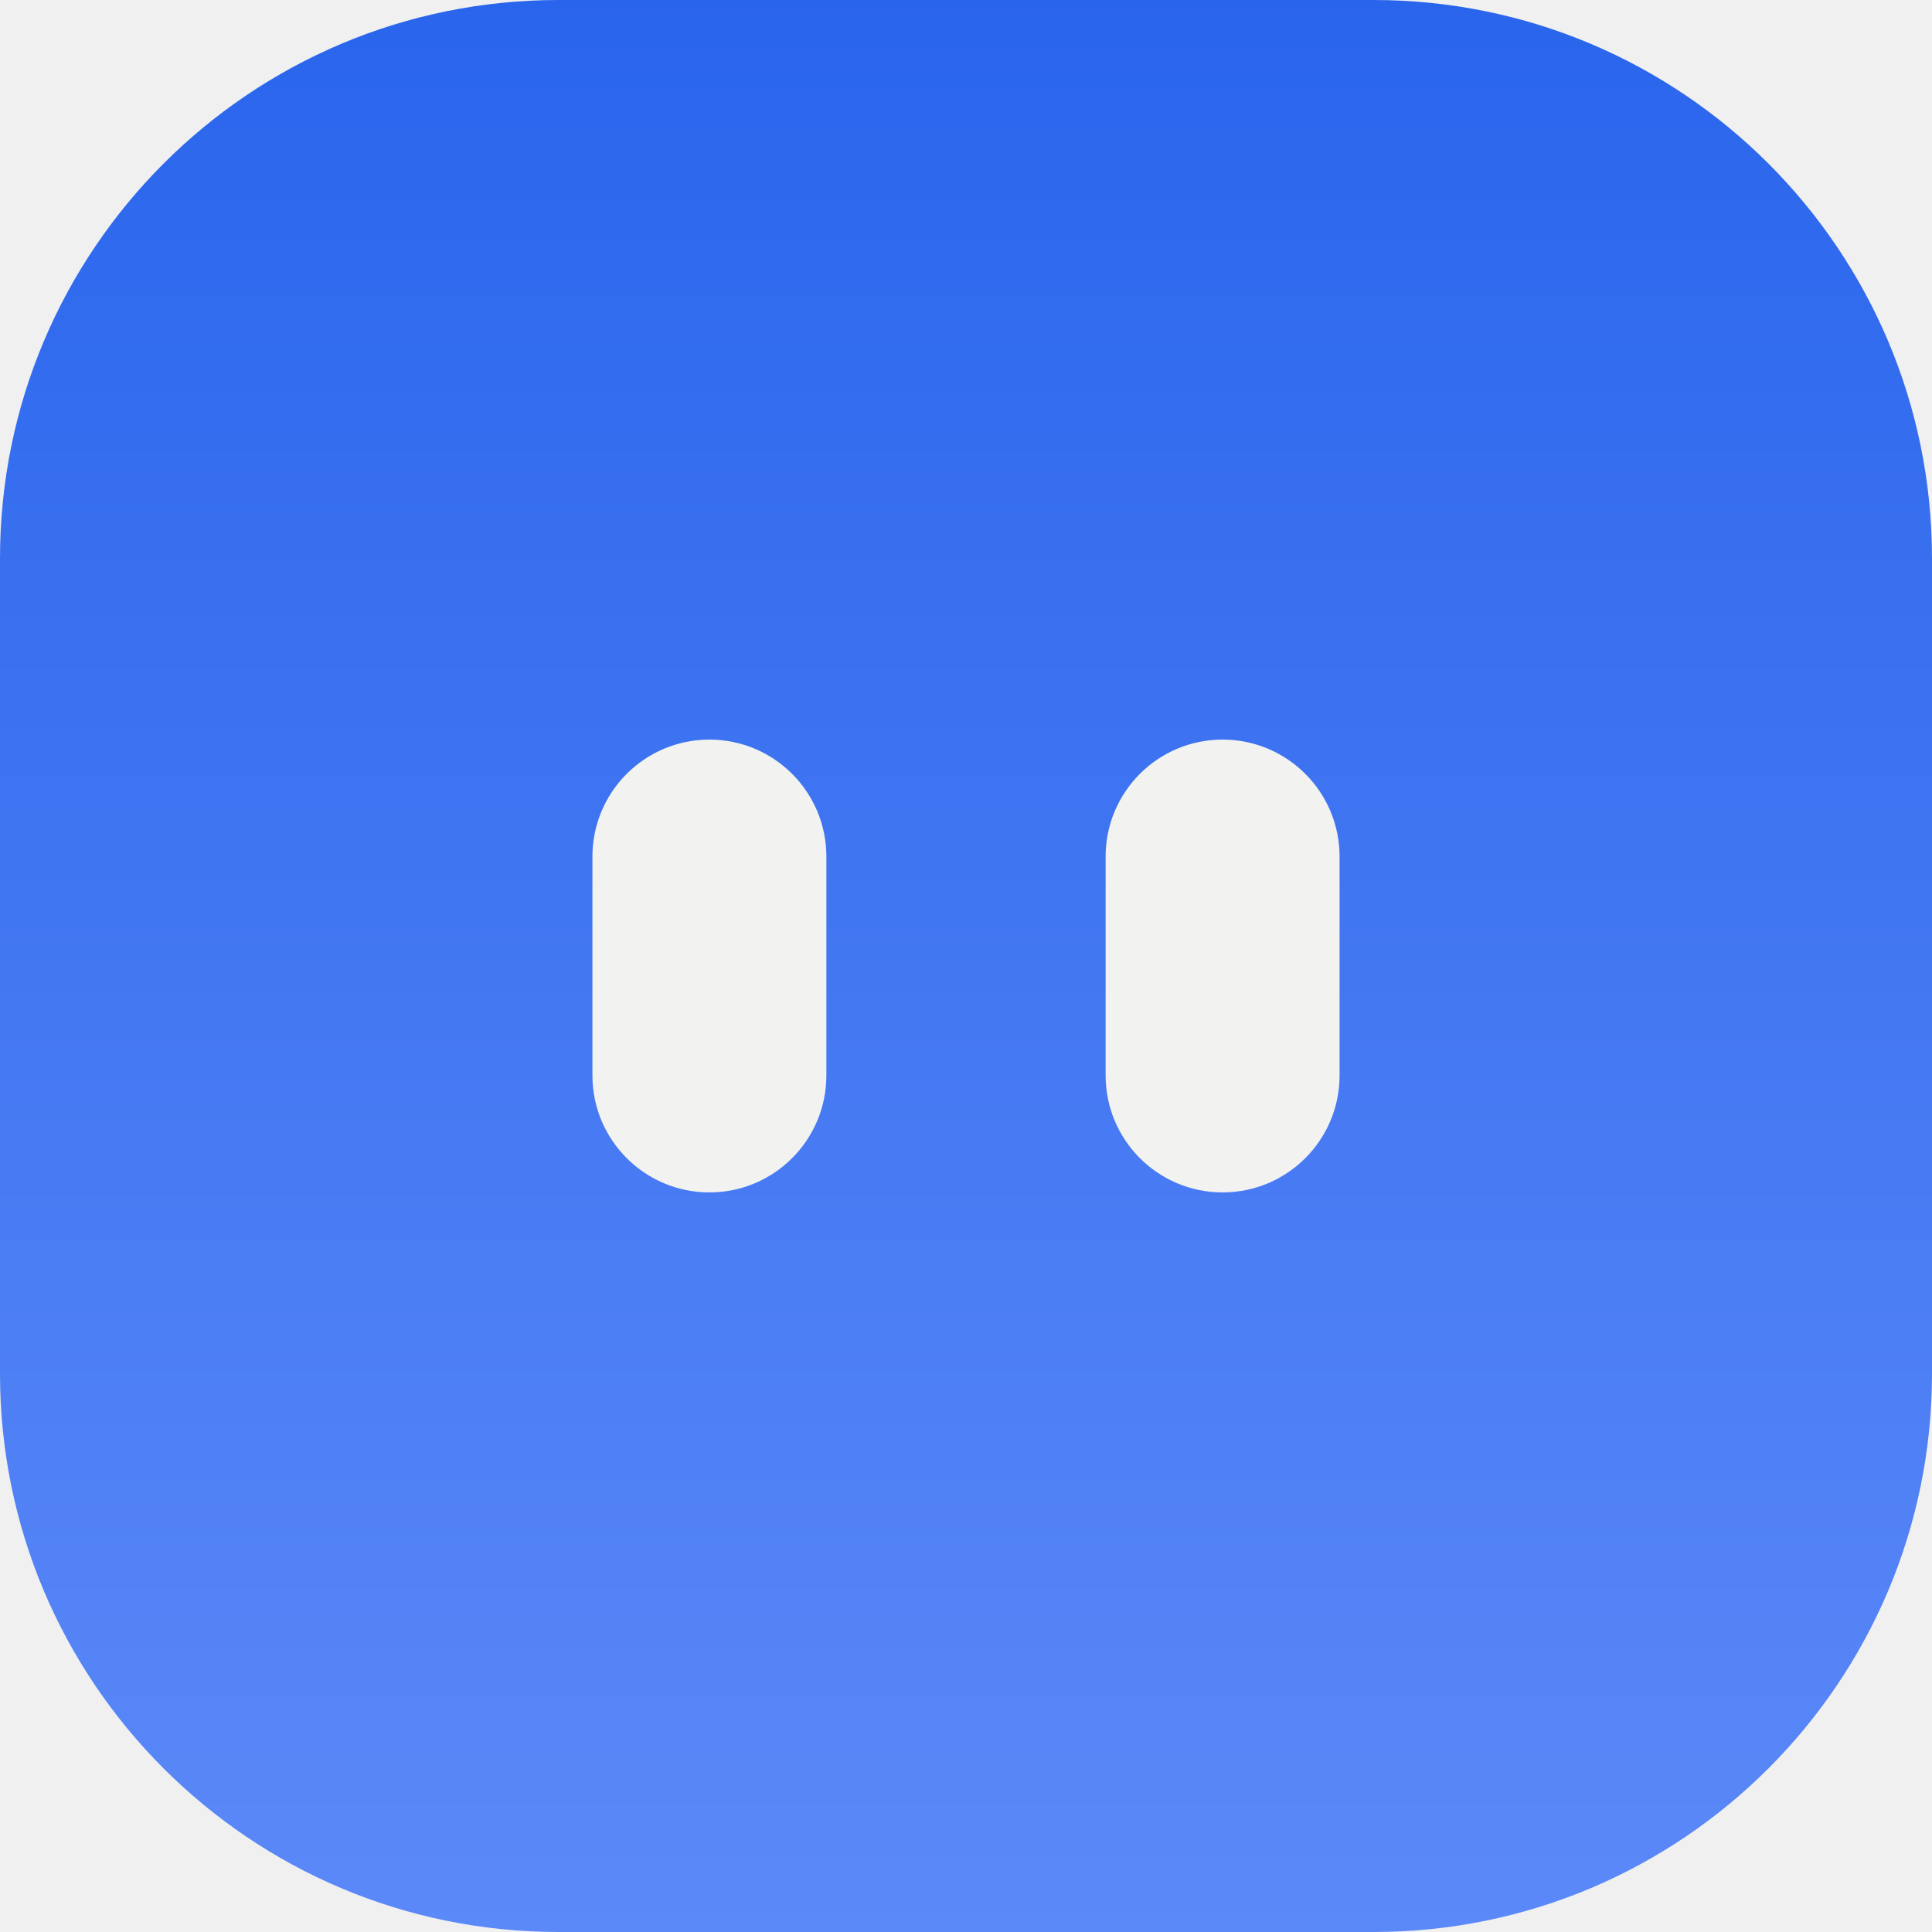
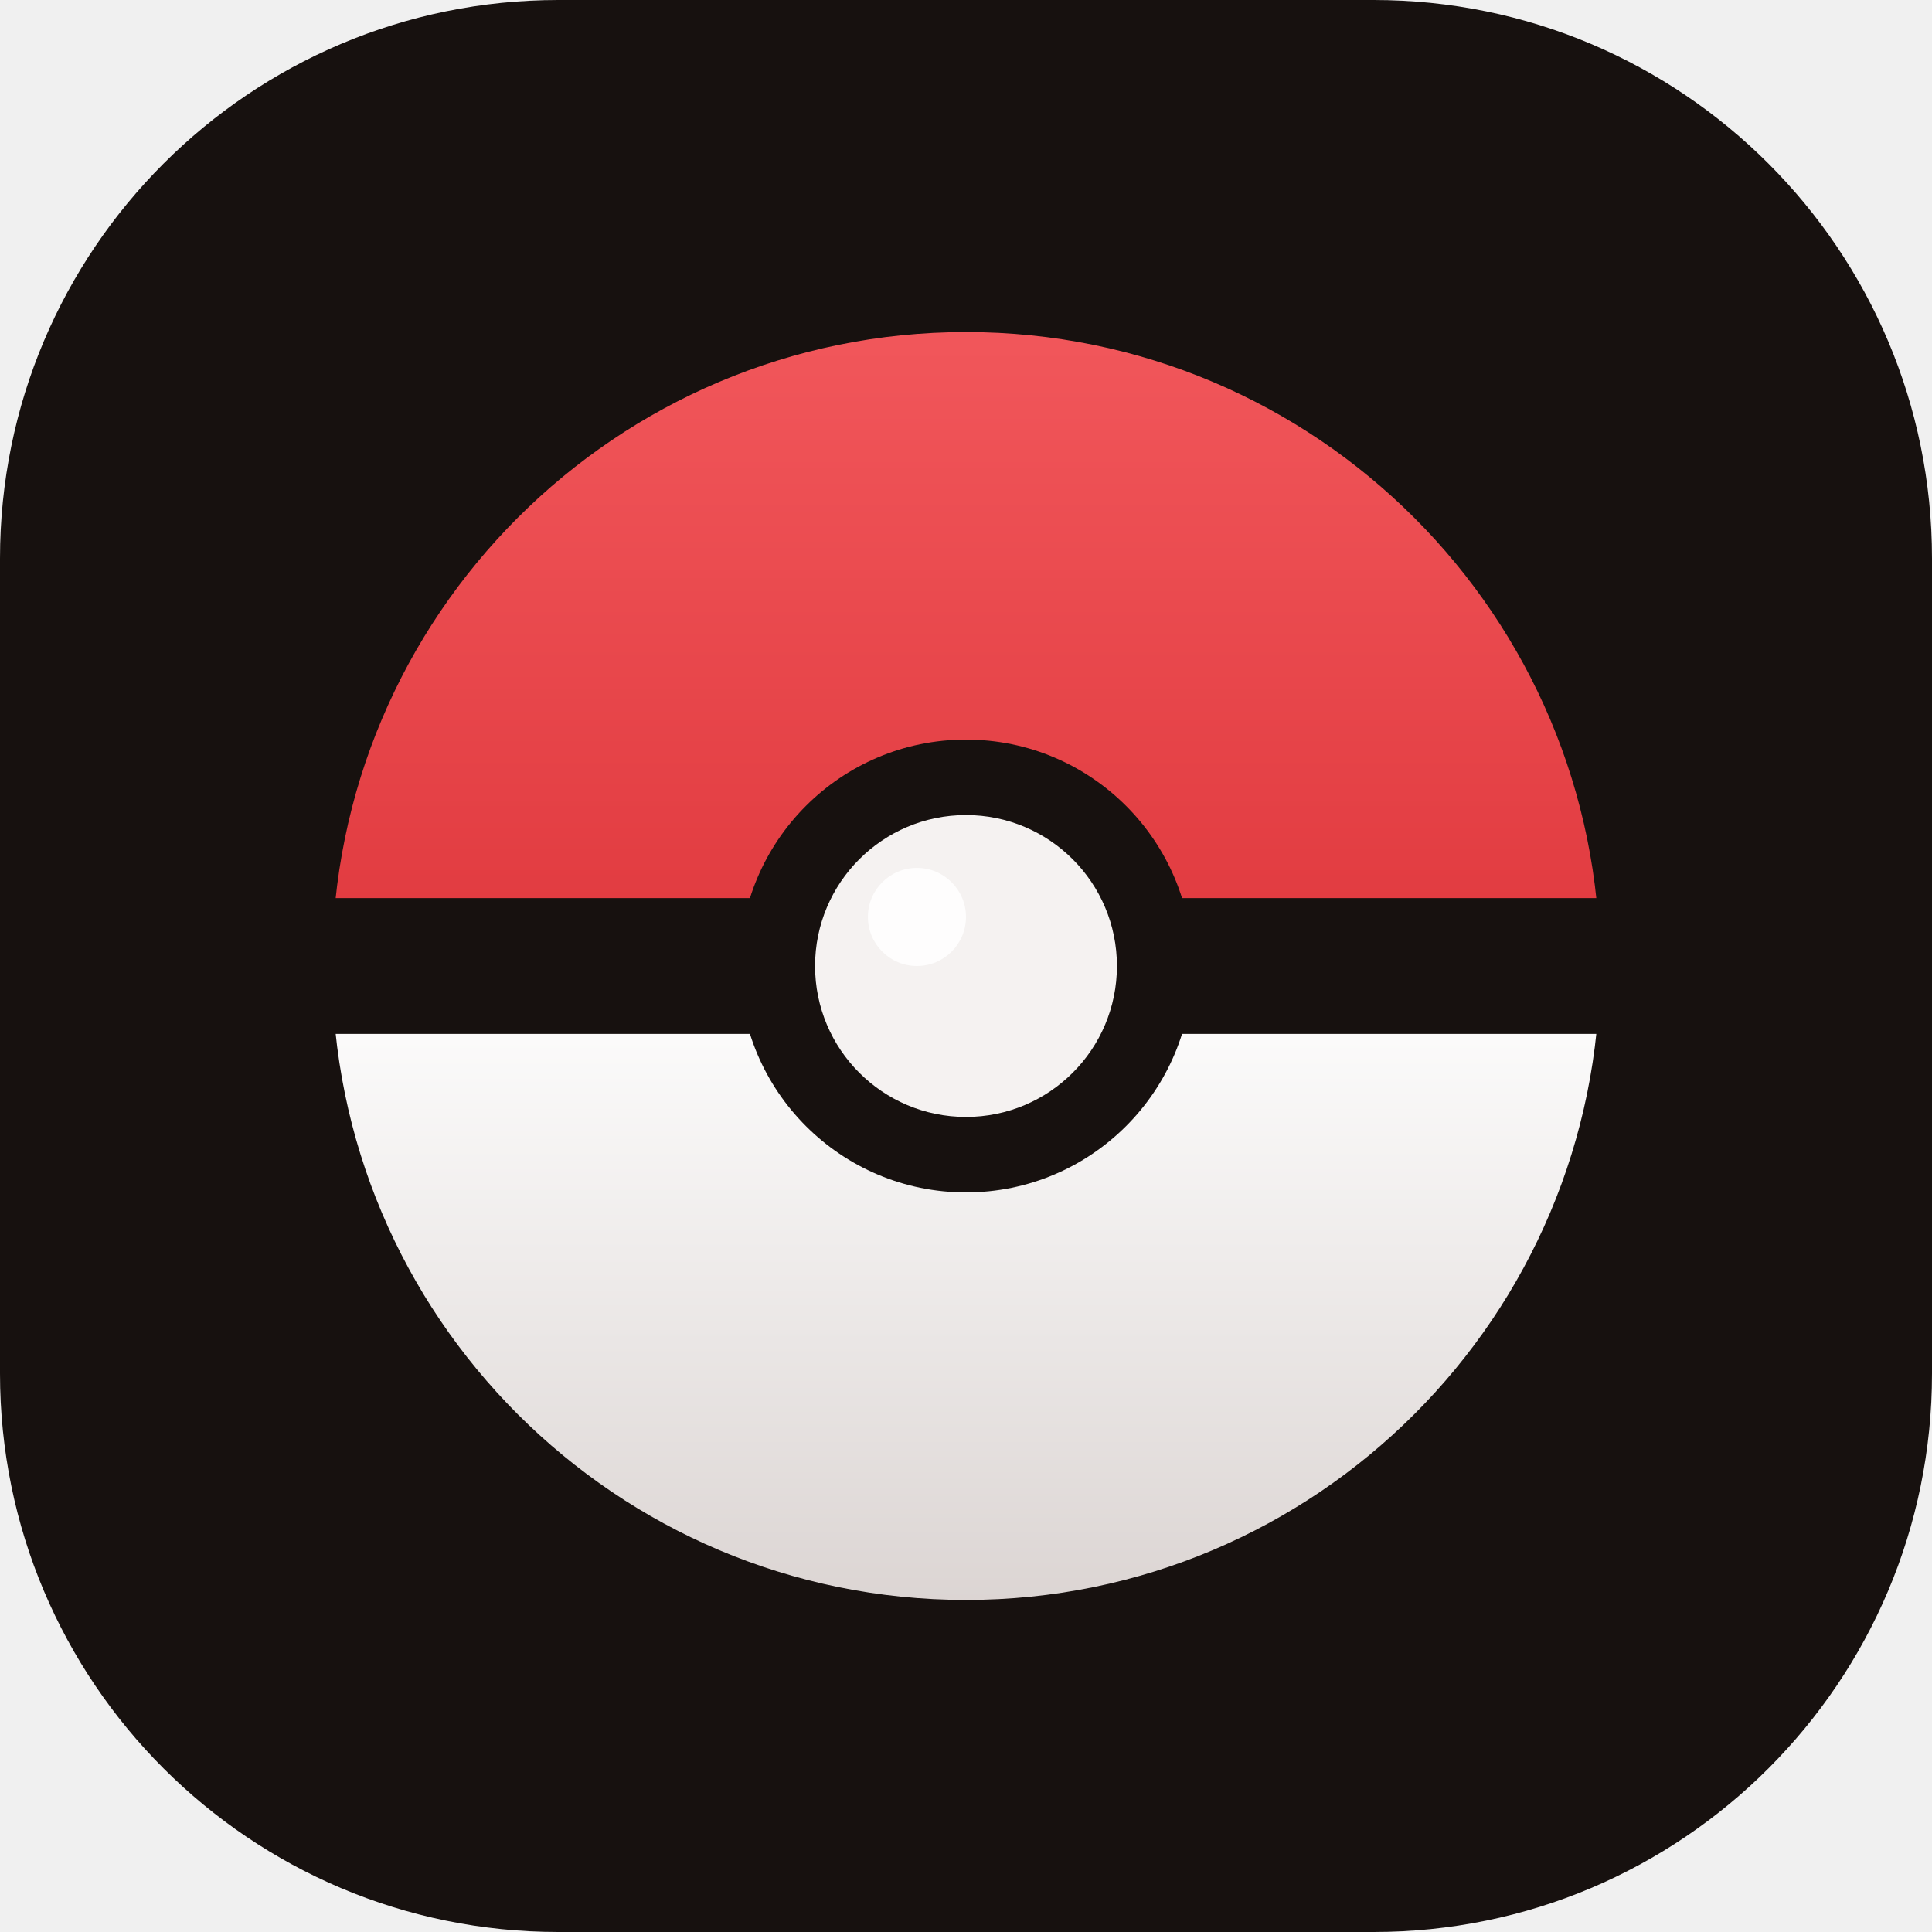
<svg xmlns="http://www.w3.org/2000/svg" viewBox="0 0 512 512" role="img" aria-labelledby="title">
  <defs>
-     <linearGradient id="blue" x1="0" y1="0" x2="0" y2="1">
-       <stop offset="0" stop-color="#2965EC" />
-       <stop offset="1" stop-color="#5C89F8" />
+     <linearGradient id="top" x1="0" y1="0" x2="0" y2="1">
+       <stop offset="0" stop-color="#F2585C" />
+       <stop offset="1" stop-color="#E0393E" />
    </linearGradient>
+     <linearGradient id="bottom" x1="0" y1="0" x2="0" y2="1">
+       <stop offset="0" stop-color="#FFFFFF" />
+       <stop offset="1" stop-color="#DAD3D1" />
+     </linearGradient>
+     <clipPath id="ball">
+       <circle cx="256" cy="256" r="176" />
+     </clipPath>
  </defs>
-   <rect width="512" height="512" rx="148" fill="url(#blue)" />
-   <rect x="157" y="196" width="62" height="120" rx="31" fill="#F2F2F0" />
-   <rect x="293" y="196" width="62" height="120" rx="31" fill="#F2F2F0" />
+   <rect width="512" height="512" rx="148" fill="#17110F" />
+   <g clip-path="url(#ball)">
+     <rect x="80" y="80" width="352" height="176" fill="url(#top)" />
+     <rect x="80" y="256" width="352" height="176" fill="url(#bottom)" />
+     <rect x="80" y="238" width="352" height="36" fill="#17110F" />
+   </g>
+   <circle cx="256" cy="256" r="176" fill="none" stroke="#17110F" stroke-width="16" />
+   <circle cx="256" cy="256" r="60" fill="#17110F" />
+   <circle cx="256" cy="256" r="40" fill="#F5F2F1" />
+   <circle cx="243" cy="243" r="13" fill="#FFFFFF" opacity="0.85" />
</svg>
